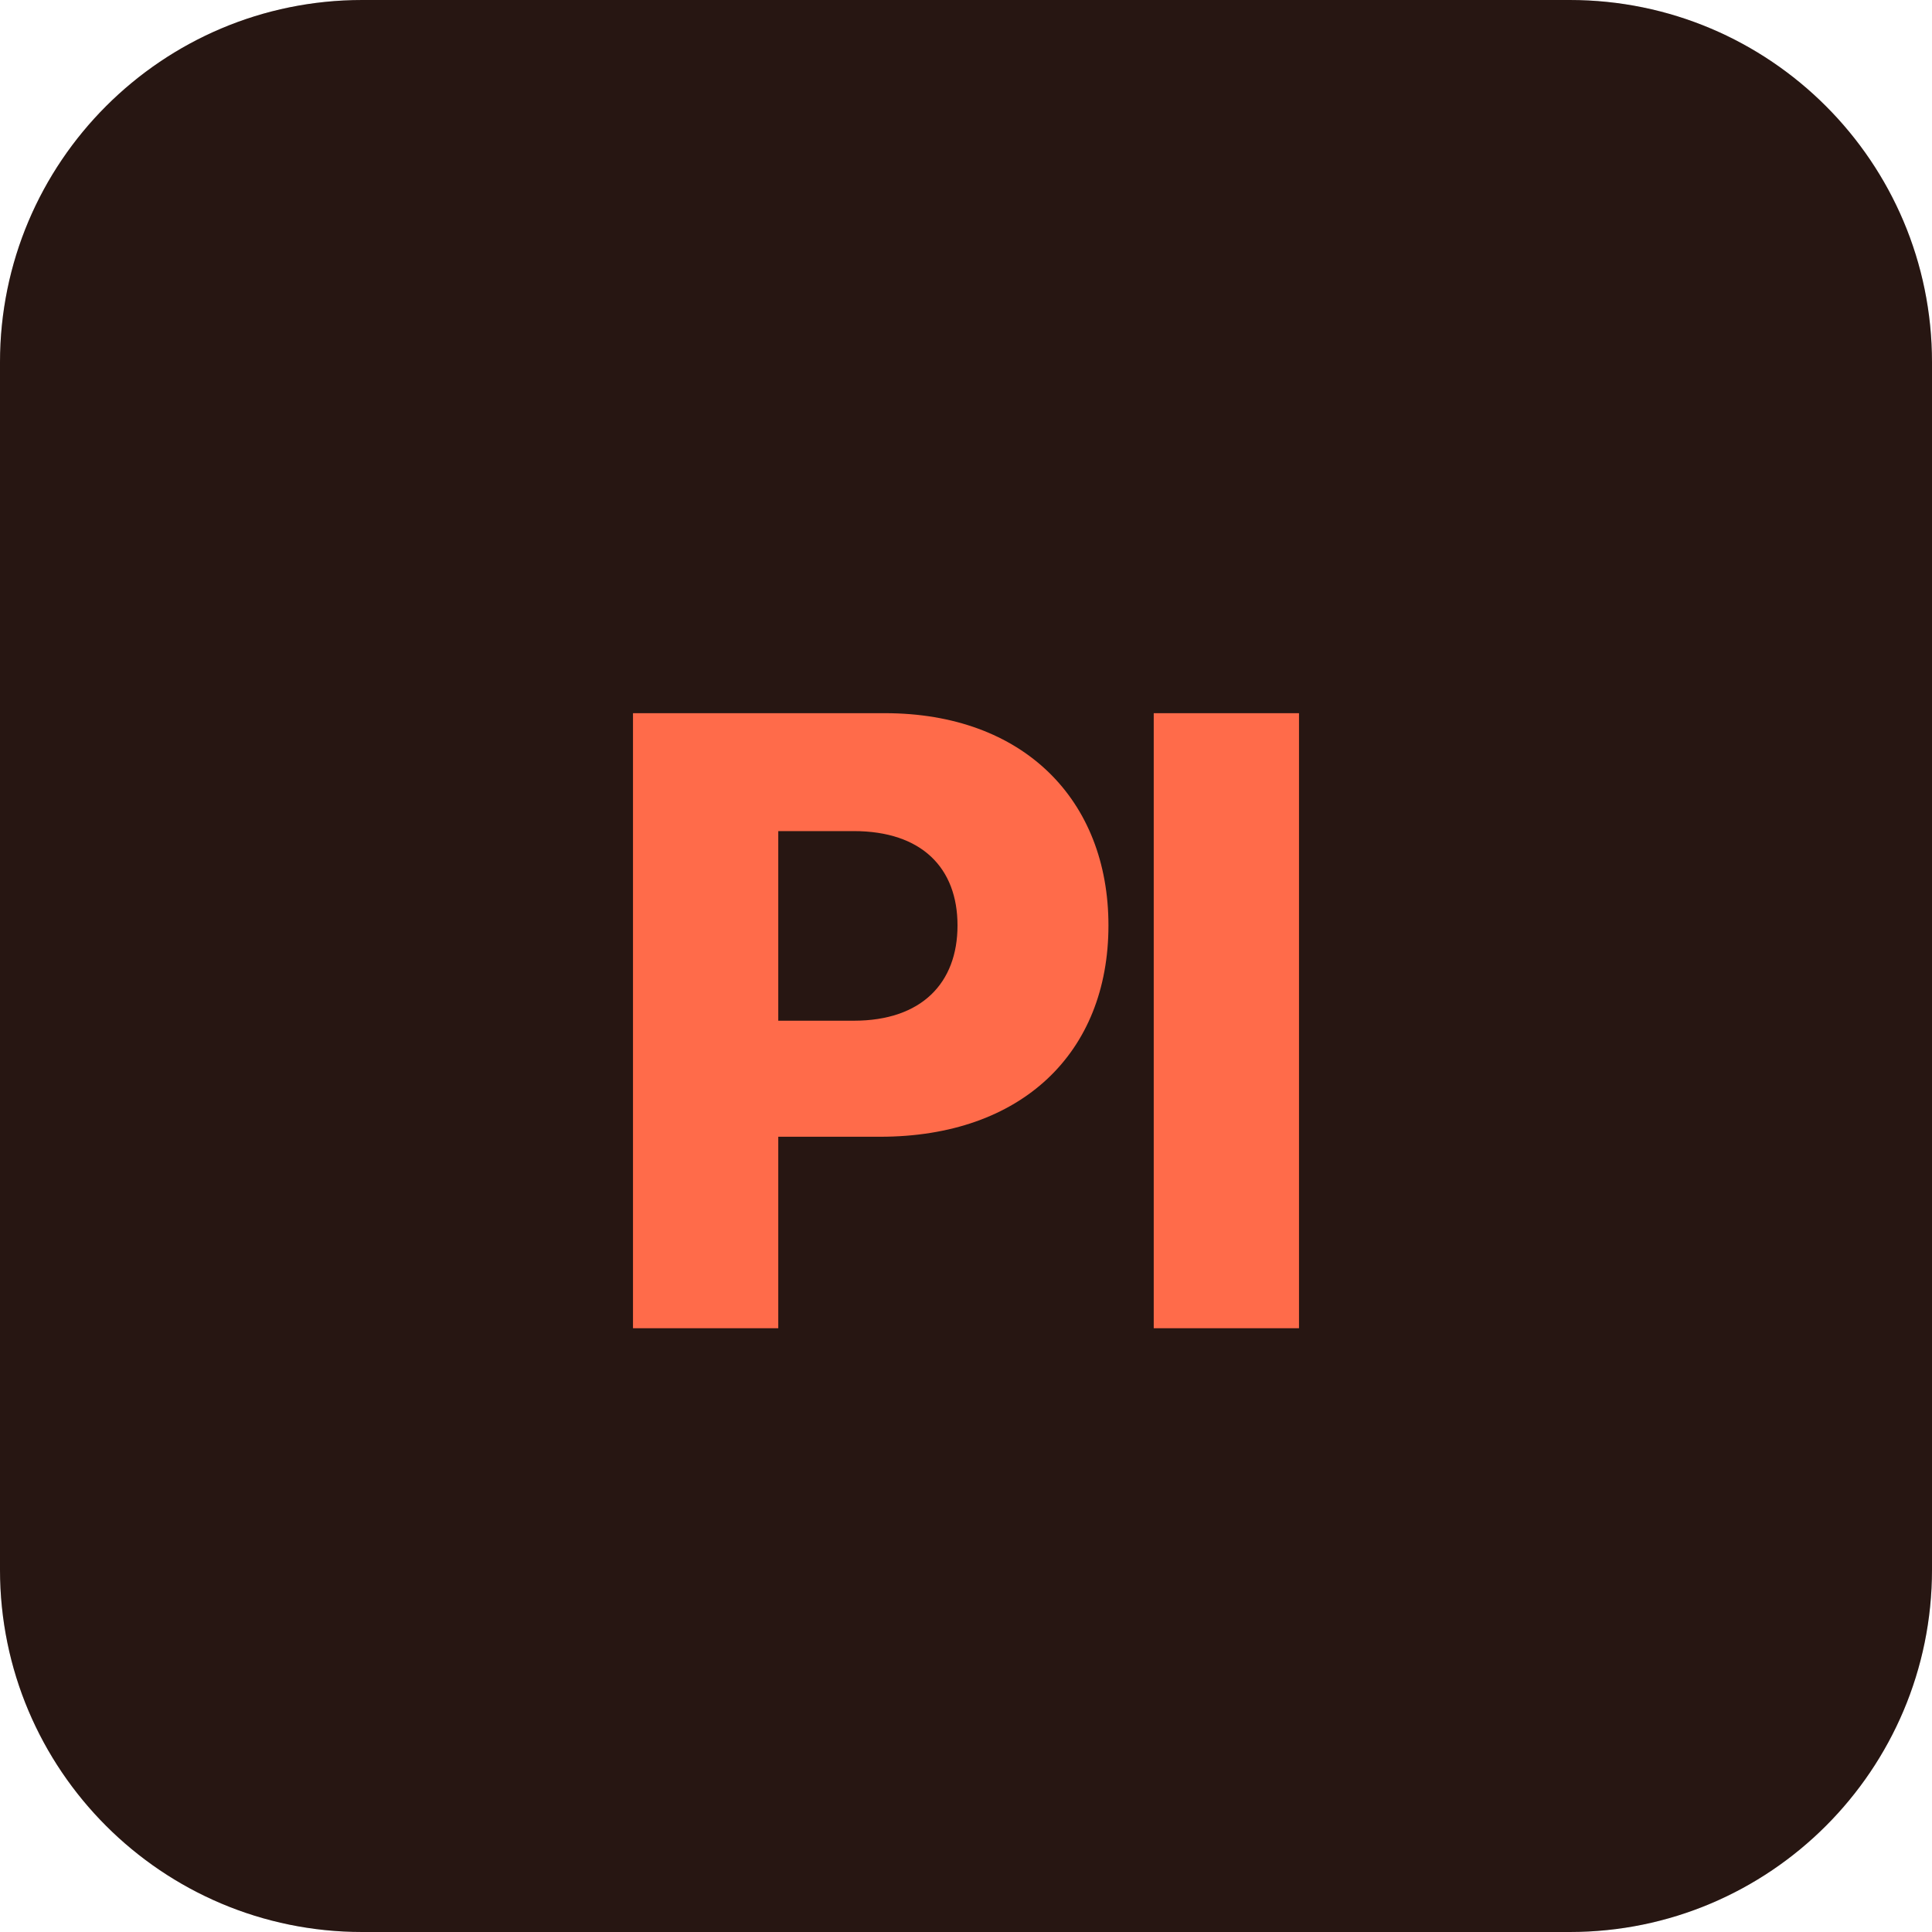
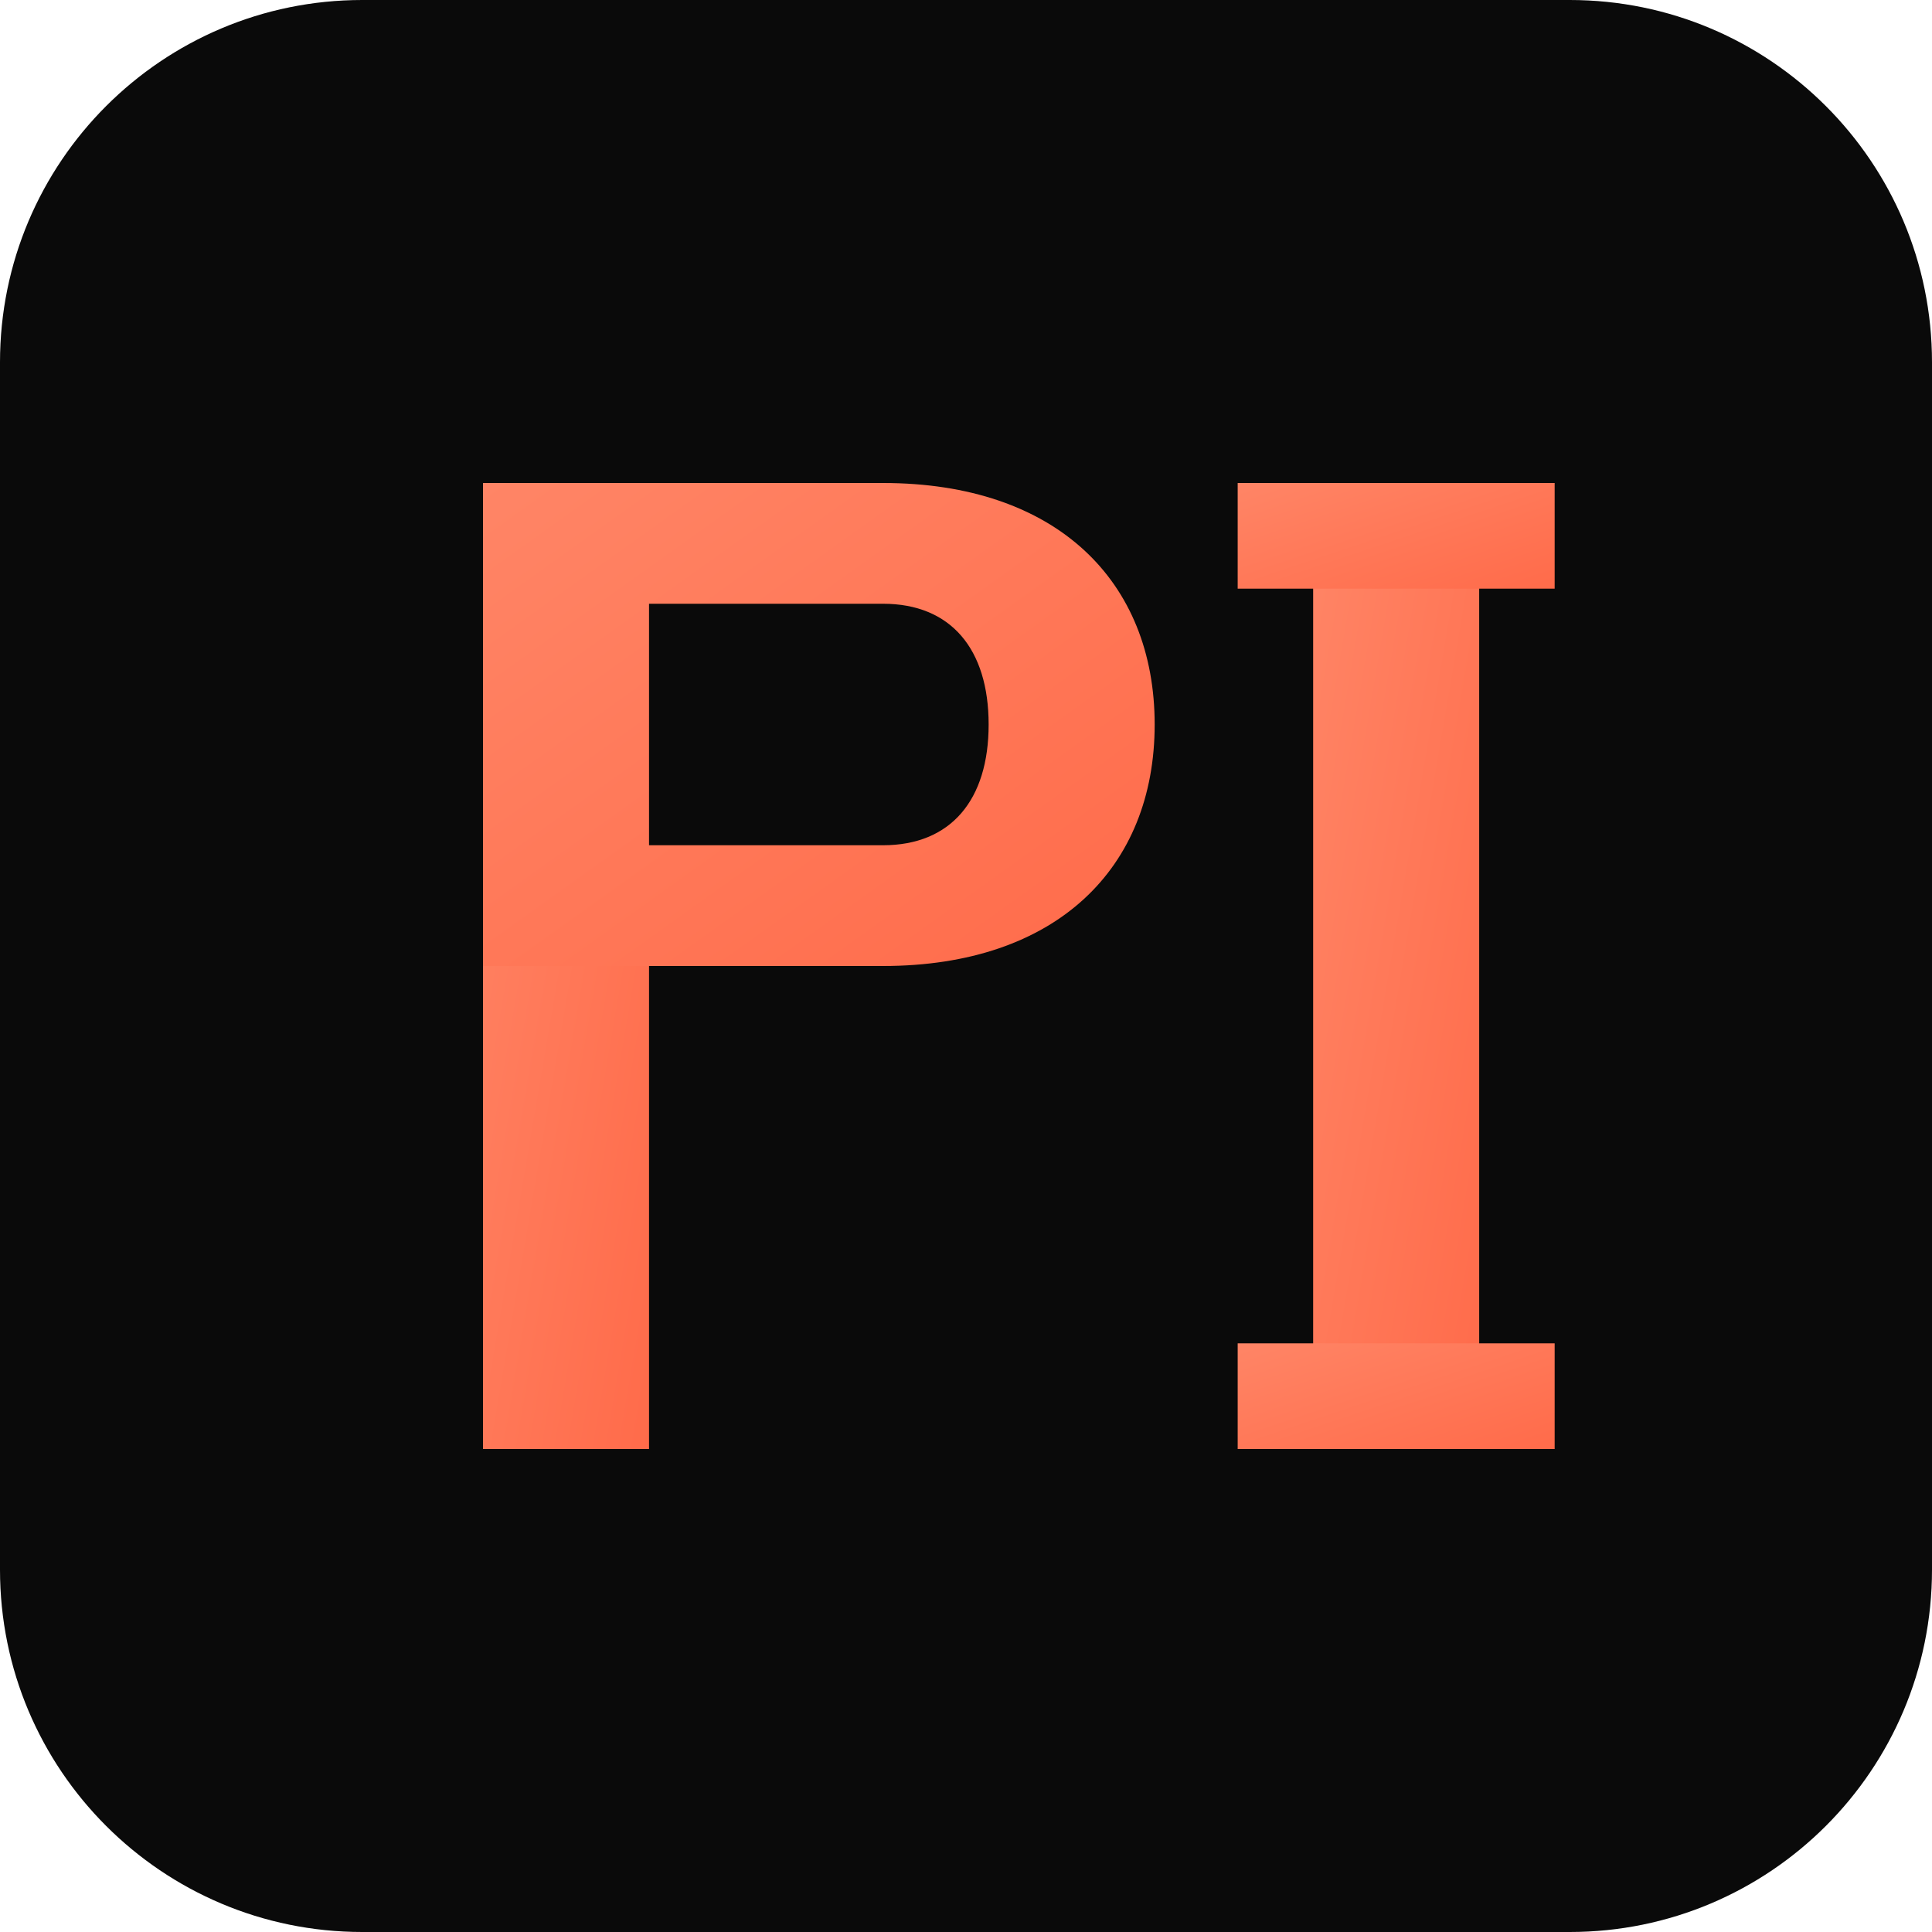
- <svg xmlns="http://www.w3.org/2000/svg" viewBox="0 0 32 32">
-   <rect width="32" height="32" rx="6" fill="#0a0a0a" />
-   <rect width="32" height="32" rx="6" fill="#ff6b4a" opacity="0.12" />
-   <text x="16" y="22" font-family="system-ui,-apple-system,sans-serif" font-size="14" font-weight="800" fill="#ff6b4a" text-anchor="middle" letter-spacing="-0.5">PI</text>
+ <svg xmlns="http://www.w3.org/2000/svg" viewBox="0 0 512 512">
+   <defs>
+     <linearGradient id="coral" x1="0" y1="0" x2="1" y2="1">
+       <stop offset="0%" stop-color="#ff8566" />
+       <stop offset="100%" stop-color="#ff6b4a" />
+     </linearGradient>
+   </defs>
+   <rect width="512" height="512" rx="96" fill="#0a0a0a" />
+   <rect x="128" y="128" width="44" height="256" fill="url(#coral)" />
+   <path d="M 128 128 L 234 128 C 280 128 306 154 306 192 C 306 230 280 256 234 256 L 128 256 Z" fill="url(#coral)" />
+   <path d="M 172 160 L 234 160 C 252 160 262 172 262 192 C 262 212 252 224 234 224 L 172 224 Z" fill="#0a0a0a" />
+   <rect x="348" y="128" width="44" height="256" fill="url(#coral)" />
+   <rect x="328" y="128" width="84" height="28" fill="url(#coral)" />
+   <rect x="328" y="356" width="84" height="28" fill="url(#coral)" />
</svg>
